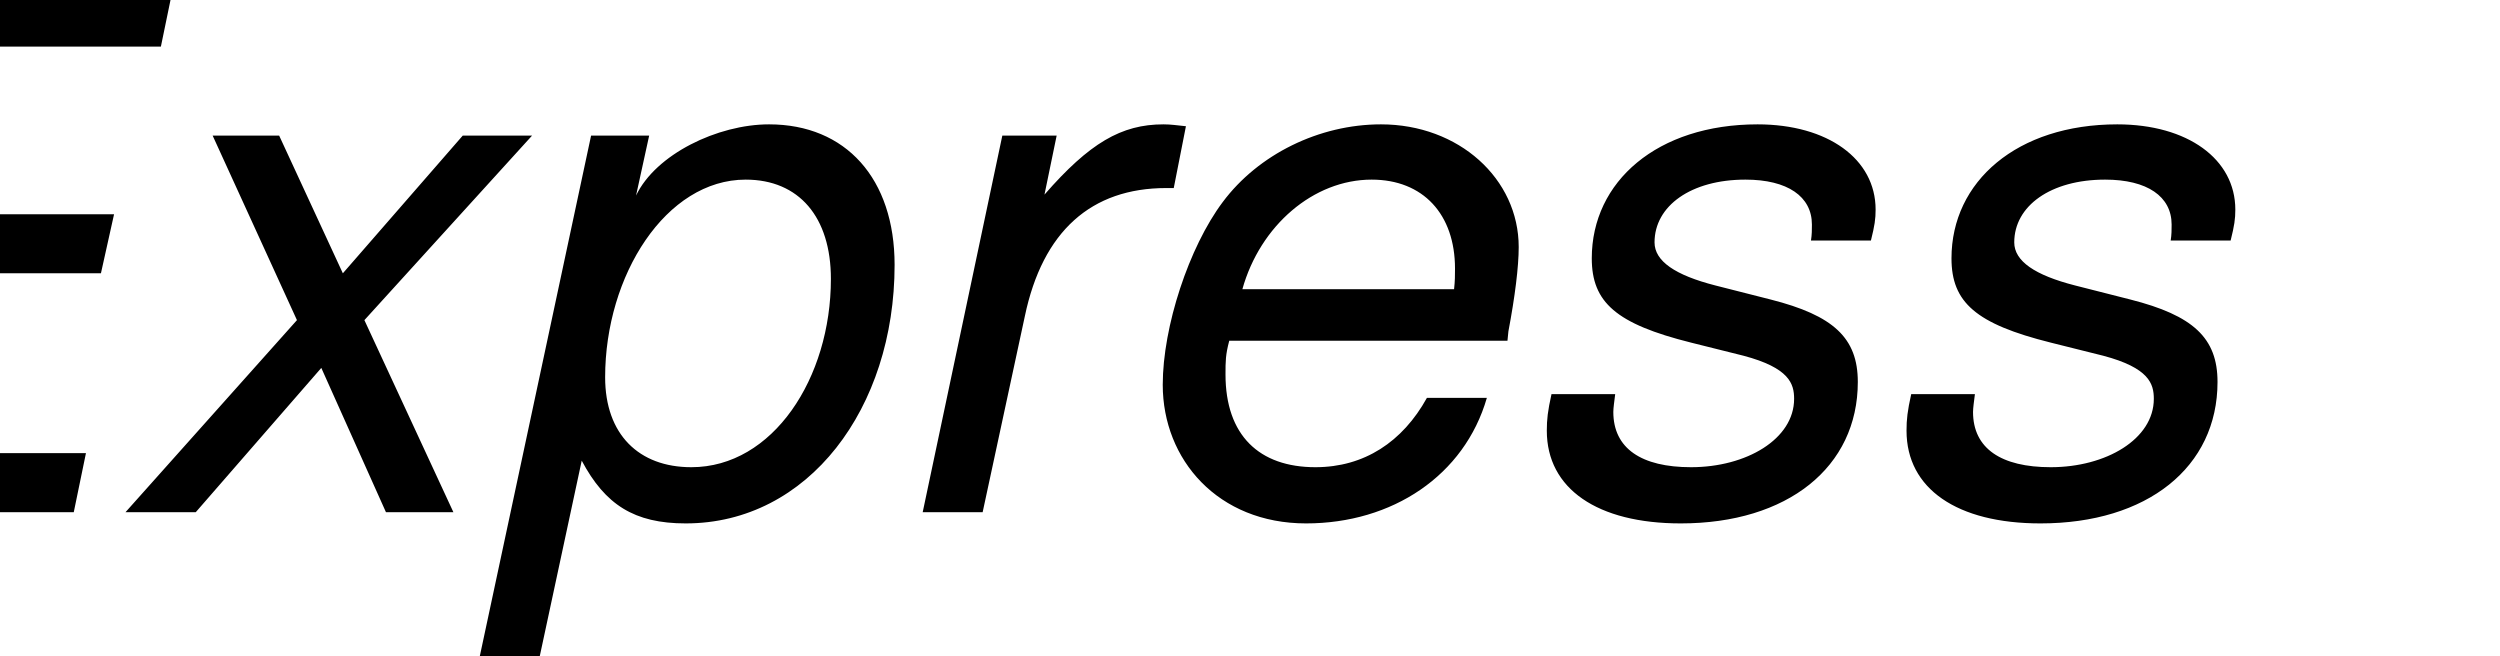
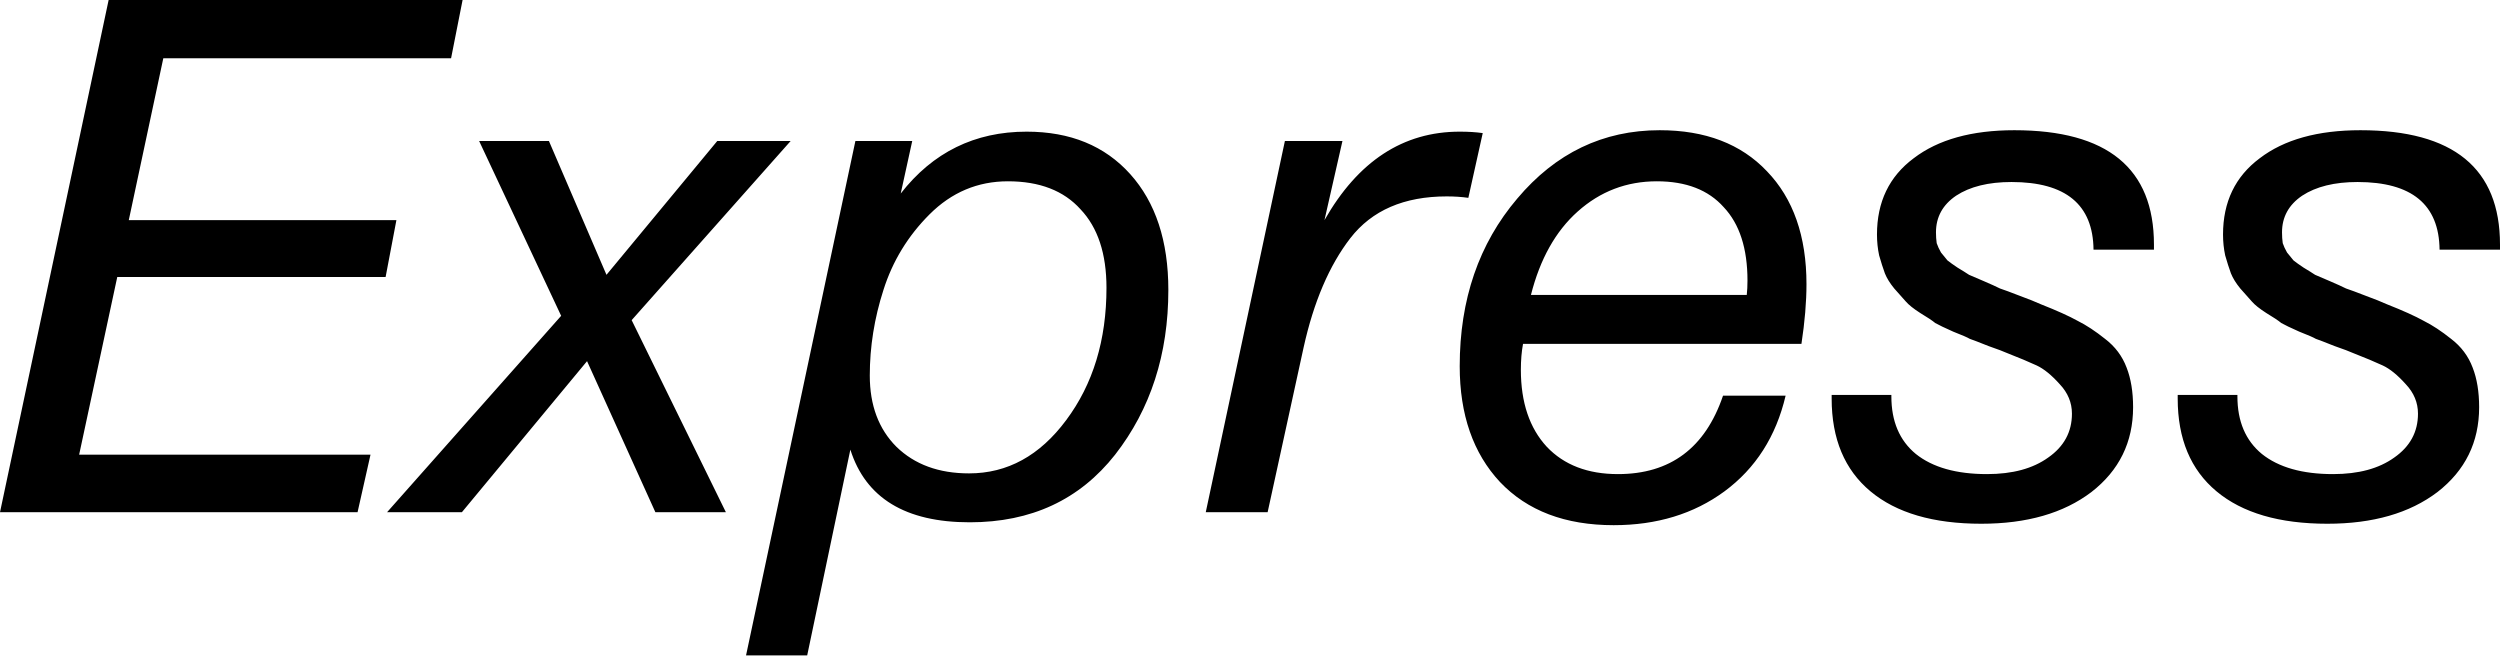
<svg xmlns="http://www.w3.org/2000/svg" width="41.7" height="10.932" version="1.1" id="svg1" viewBox="0 0 41.7 10.932">
  <defs id="defs1" />
-   <text xml:space="preserve" style="font-style:italic;font-variant:normal;font-weight:normal;font-stretch:normal;font-size:12px;line-height:1.25;font-family:'Helvetica Neue';-inkscape-font-specification:'Helvetica Neue Italic';text-align:center;letter-spacing:0px;word-spacing:0px;text-anchor:middle" x="21.066" y="8.544" id="text1">
-     <tspan id="tspan1" x="21.066" y="8.544">Express</tspan>
-   </text>
+   <path d="M 7.716,0 7.524,0.972 h -4.8 l -0.576,2.7 H 6.612 L 6.432,4.62 H 1.956 L 1.32,7.584 H 6.18 L 5.964,8.544 H 0 L 1.812,0 Z m 5.472,2.352 -2.652,2.988 1.572,3.204 h -1.176 L 9.792,6.024 l -2.088,2.52 h -1.248 l 2.904,-3.276 -1.368,-2.916 h 1.164 l 0.96,2.232 1.848,-2.232 z m 2.028,0 -0.192,0.876 q 0.804,-1.032 2.1,-1.032 1.092,0 1.728,0.708 0.636,0.708 0.636,1.932 0,1.608 -0.888,2.748 -0.888,1.128 -2.424,1.128 -1.608,0 -1.992,-1.212 l -0.72,3.432 h -1.02 l 1.824,-8.58 z m 1.596,0.672 q -0.756,0 -1.308,0.552 -0.54,0.54 -0.768,1.26 -0.228,0.708 -0.228,1.428 0,0.744 0.444,1.188 0.456,0.444 1.212,0.444 0.96,0 1.62,-0.888 0.672,-0.9 0.672,-2.208 0,-0.852 -0.432,-1.308 -0.42,-0.468 -1.212,-0.468 z m 7.92,-0.804 -0.24,1.08 q -0.168,-0.024 -0.36,-0.024 -1.068,0 -1.608,0.696 -0.528,0.684 -0.78,1.824 l -0.6,2.748 h -1.032 l 1.32,-6.192 h 0.96 l -0.3,1.32 q 0.84,-1.476 2.256,-1.476 0.216,0 0.384,0.024 z m 5.052,4.38 q -0.24,1.02 -1.02,1.596 -0.768,0.564 -1.848,0.564 -1.212,0 -1.896,-0.72 Q 24.348,7.32 24.348,6.108 q 0,-1.668 0.96,-2.796 0.96,-1.14 2.376,-1.14 1.14,0 1.788,0.684 0.66,0.684 0.66,1.884 0,0.444 -0.084,0.996 h -4.644 q -0.036,0.192 -0.036,0.432 0,0.816 0.432,1.284 0.432,0.456 1.188,0.456 1.308,0 1.752,-1.308 z m -4.248,-1.68 h 3.6 q 0.012,-0.108 0.012,-0.24 0,-0.804 -0.396,-1.224 -0.384,-0.432 -1.116,-0.432 -0.756,0 -1.32,0.504 -0.552,0.492 -0.78,1.392 z M 35.928,4.164 h -1.008 q -0.012,-1.128 -1.368,-1.128 -0.576,0 -0.924,0.228 -0.336,0.228 -0.336,0.612 0,0.096 0.012,0.18 0.024,0.072 0.072,0.156 0.06,0.072 0.108,0.132 0.06,0.048 0.168,0.12 0.12,0.072 0.192,0.12 0.084,0.036 0.252,0.108 0.168,0.072 0.264,0.12 0.108,0.036 0.324,0.12 0.228,0.084 0.36,0.144 0.396,0.156 0.612,0.276 0.216,0.108 0.456,0.3 0.252,0.192 0.36,0.48 0.108,0.276 0.108,0.66 0,0.876 -0.696,1.416 -0.696,0.528 -1.836,0.528 -1.2,0 -1.848,-0.54 Q 30.552,7.656 30.552,6.648 v -0.06 h 0.996 v 0.024 q 0,0.624 0.408,0.96 0.42,0.336 1.188,0.336 0.636,0 1.02,-0.276 0.396,-0.276 0.396,-0.732 0,-0.276 -0.204,-0.492 -0.204,-0.228 -0.384,-0.312 -0.18,-0.084 -0.516,-0.216 -0.048,-0.024 -0.288,-0.108 -0.24,-0.096 -0.312,-0.12 -0.06,-0.036 -0.276,-0.12 -0.216,-0.096 -0.3,-0.144 -0.072,-0.06 -0.252,-0.168 -0.168,-0.108 -0.24,-0.192 -0.072,-0.084 -0.192,-0.216 -0.108,-0.132 -0.156,-0.252 -0.048,-0.132 -0.096,-0.3 -0.036,-0.168 -0.036,-0.348 0,-0.816 0.612,-1.272 0.612,-0.468 1.68,-0.468 2.328,0 2.328,1.908 z m 5.772,0 h -1.008 q -0.012,-1.128 -1.368,-1.128 -0.576,0 -0.924,0.228 -0.336,0.228 -0.336,0.612 0,0.096 0.012,0.18 0.024,0.072 0.072,0.156 0.06,0.072 0.108,0.132 0.06,0.048 0.168,0.12 0.12,0.072 0.192,0.12 0.084,0.036 0.252,0.108 0.168,0.072 0.264,0.12 0.108,0.036 0.324,0.12 0.228,0.084 0.36,0.144 0.396,0.156 0.612,0.276 0.216,0.108 0.456,0.3 0.252,0.192 0.36,0.48 0.108,0.276 0.108,0.66 0,0.876 -0.696,1.416 -0.696,0.528 -1.836,0.528 -1.2,0 -1.848,-0.54 Q 36.324,7.656 36.324,6.648 v -0.06 h 0.996 v 0.024 q 0,0.624 0.408,0.96 0.42,0.336 1.188,0.336 0.636,0 1.02,-0.276 0.396,-0.276 0.396,-0.732 0,-0.276 -0.204,-0.492 -0.204,-0.228 -0.384,-0.312 -0.18,-0.084 -0.516,-0.216 -0.048,-0.024 -0.288,-0.108 -0.24,-0.096 -0.312,-0.12 -0.06,-0.036 -0.276,-0.12 -0.216,-0.096 -0.3,-0.144 -0.072,-0.06 -0.252,-0.168 -0.168,-0.108 -0.24,-0.192 -0.072,-0.084 -0.192,-0.216 -0.108,-0.132 -0.156,-0.252 -0.048,-0.132 -0.096,-0.3 -0.036,-0.168 -0.036,-0.348 0,-0.816 0.612,-1.272 0.612,-0.468 1.68,-0.468 2.328,0 2.328,1.908 z" id="text1" style="font-style:italic;font-size:12px;line-height:1.25;font-family:'Helvetica Neue';-inkscape-font-specification:'Helvetica Neue Italic';text-align:center;letter-spacing:0px;word-spacing:0px;text-anchor:middle" aria-label="Express" />
</svg>
